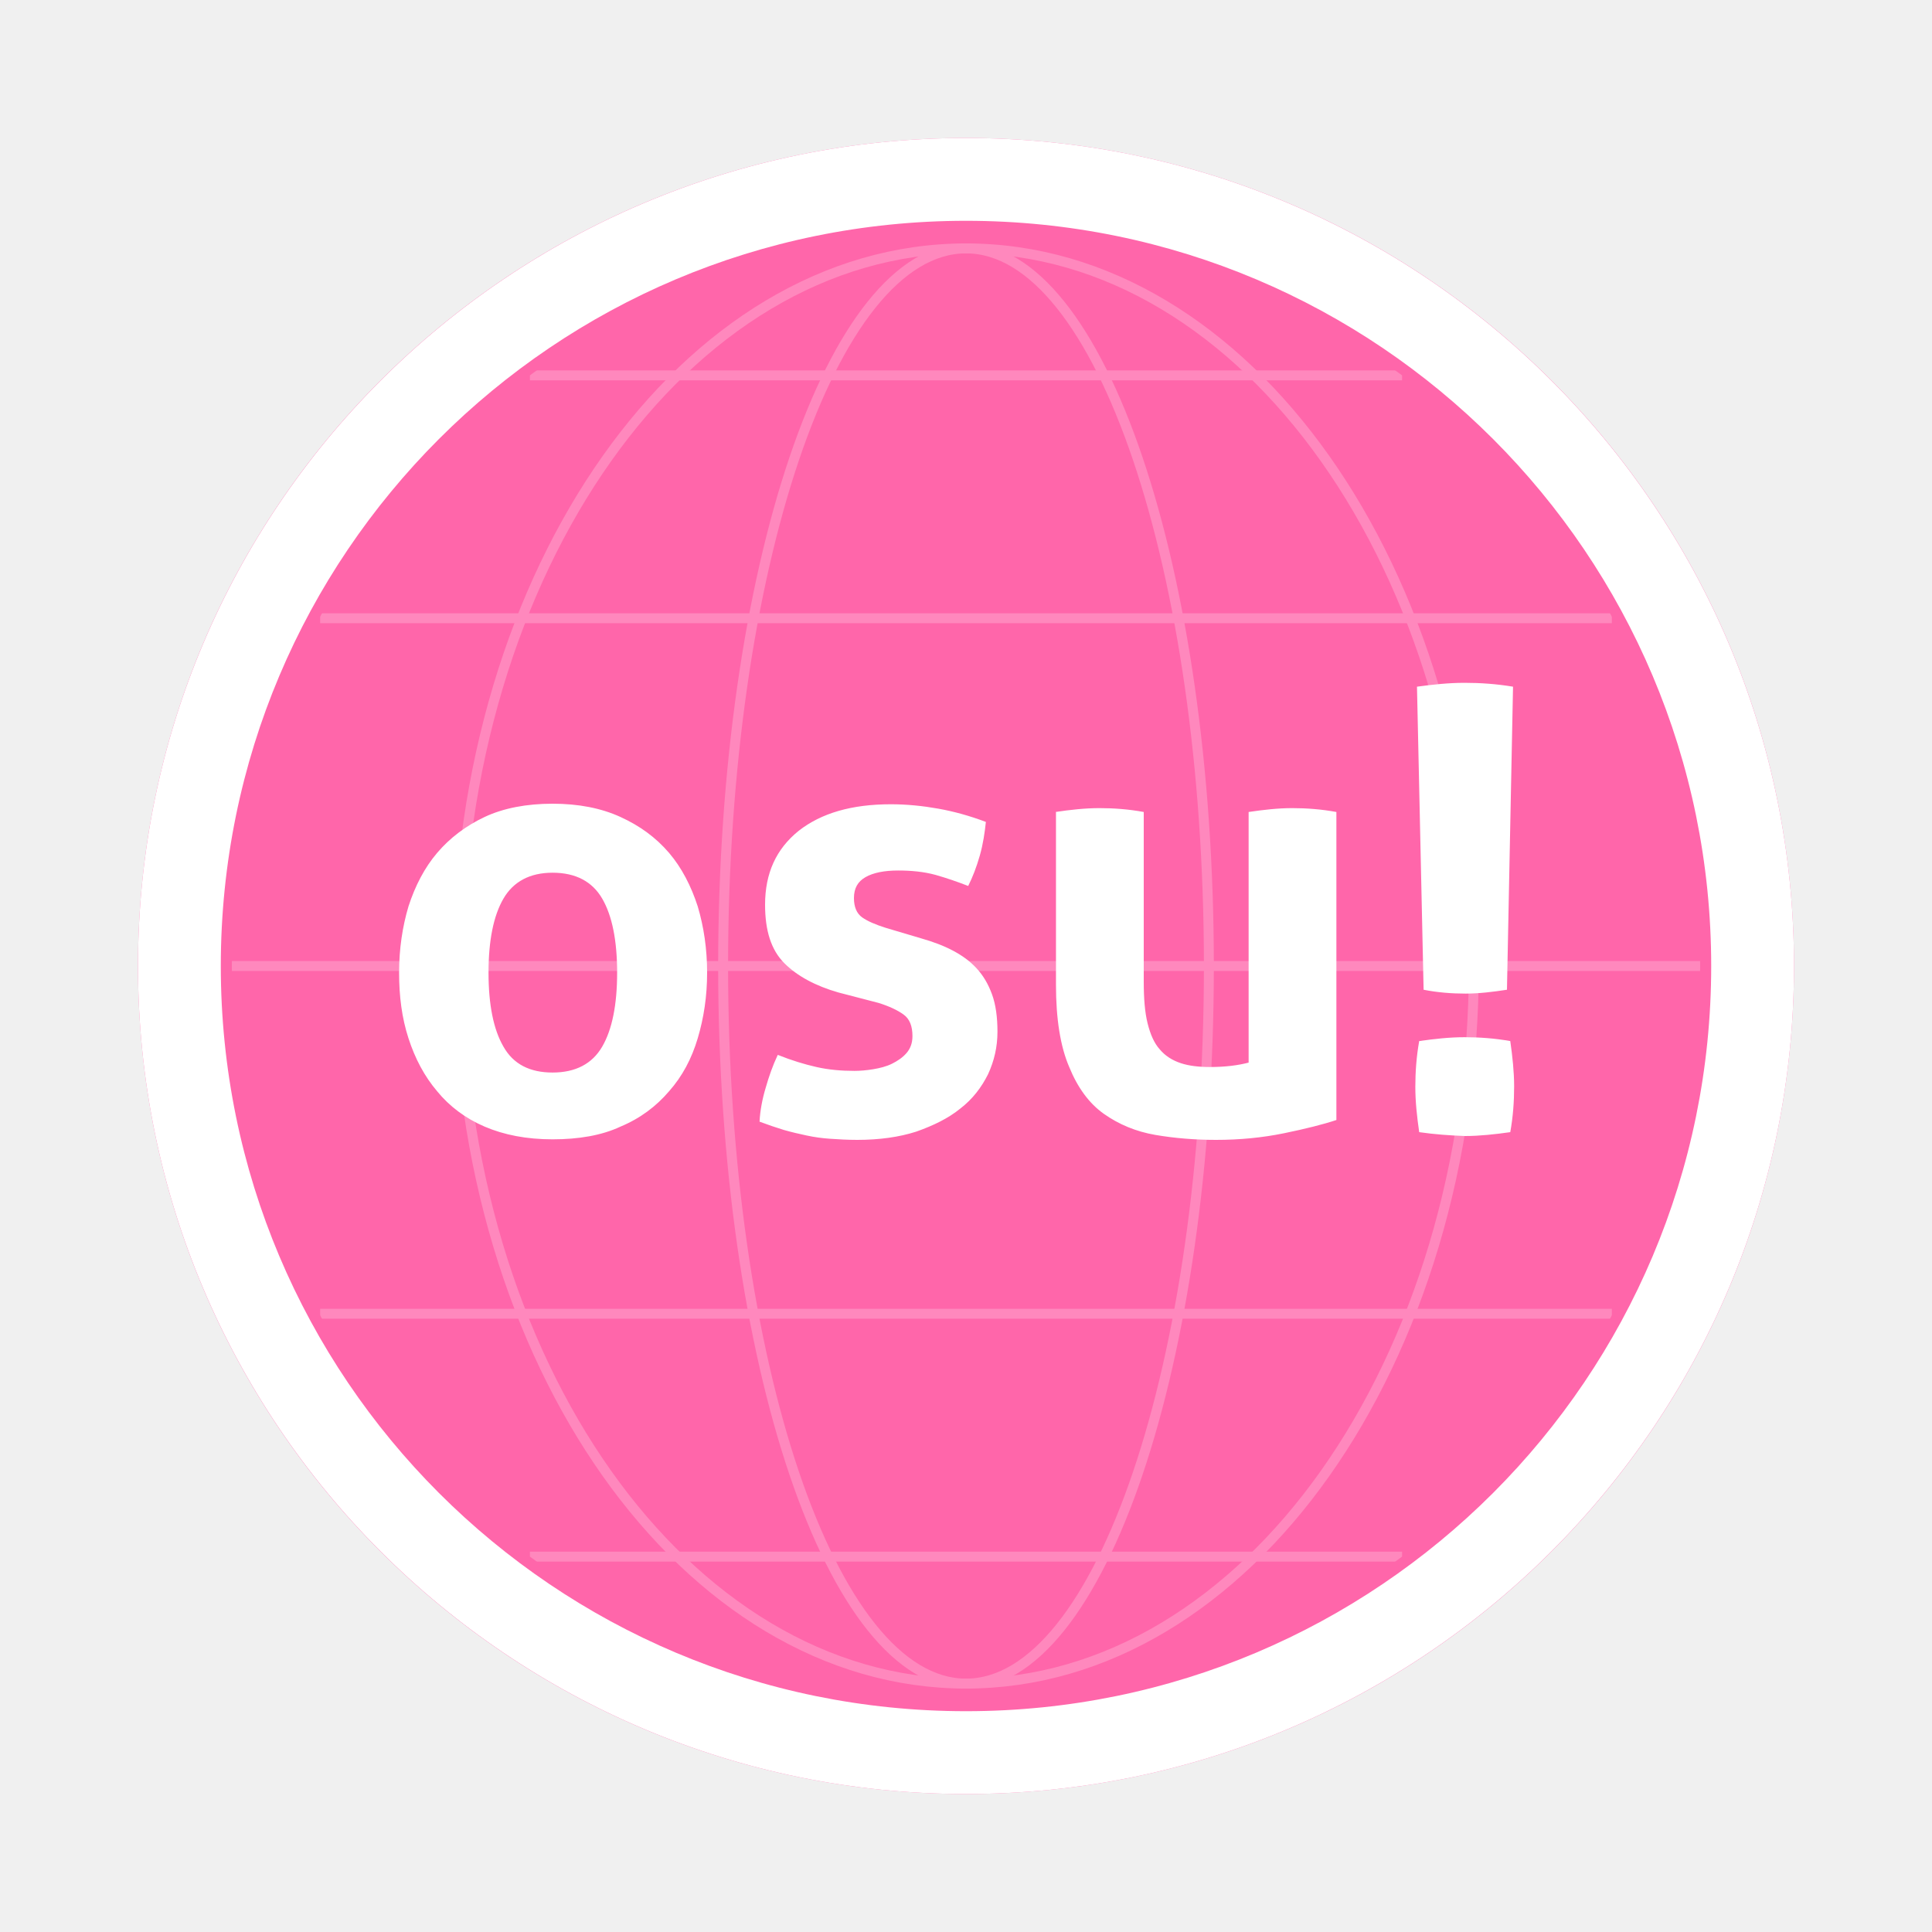
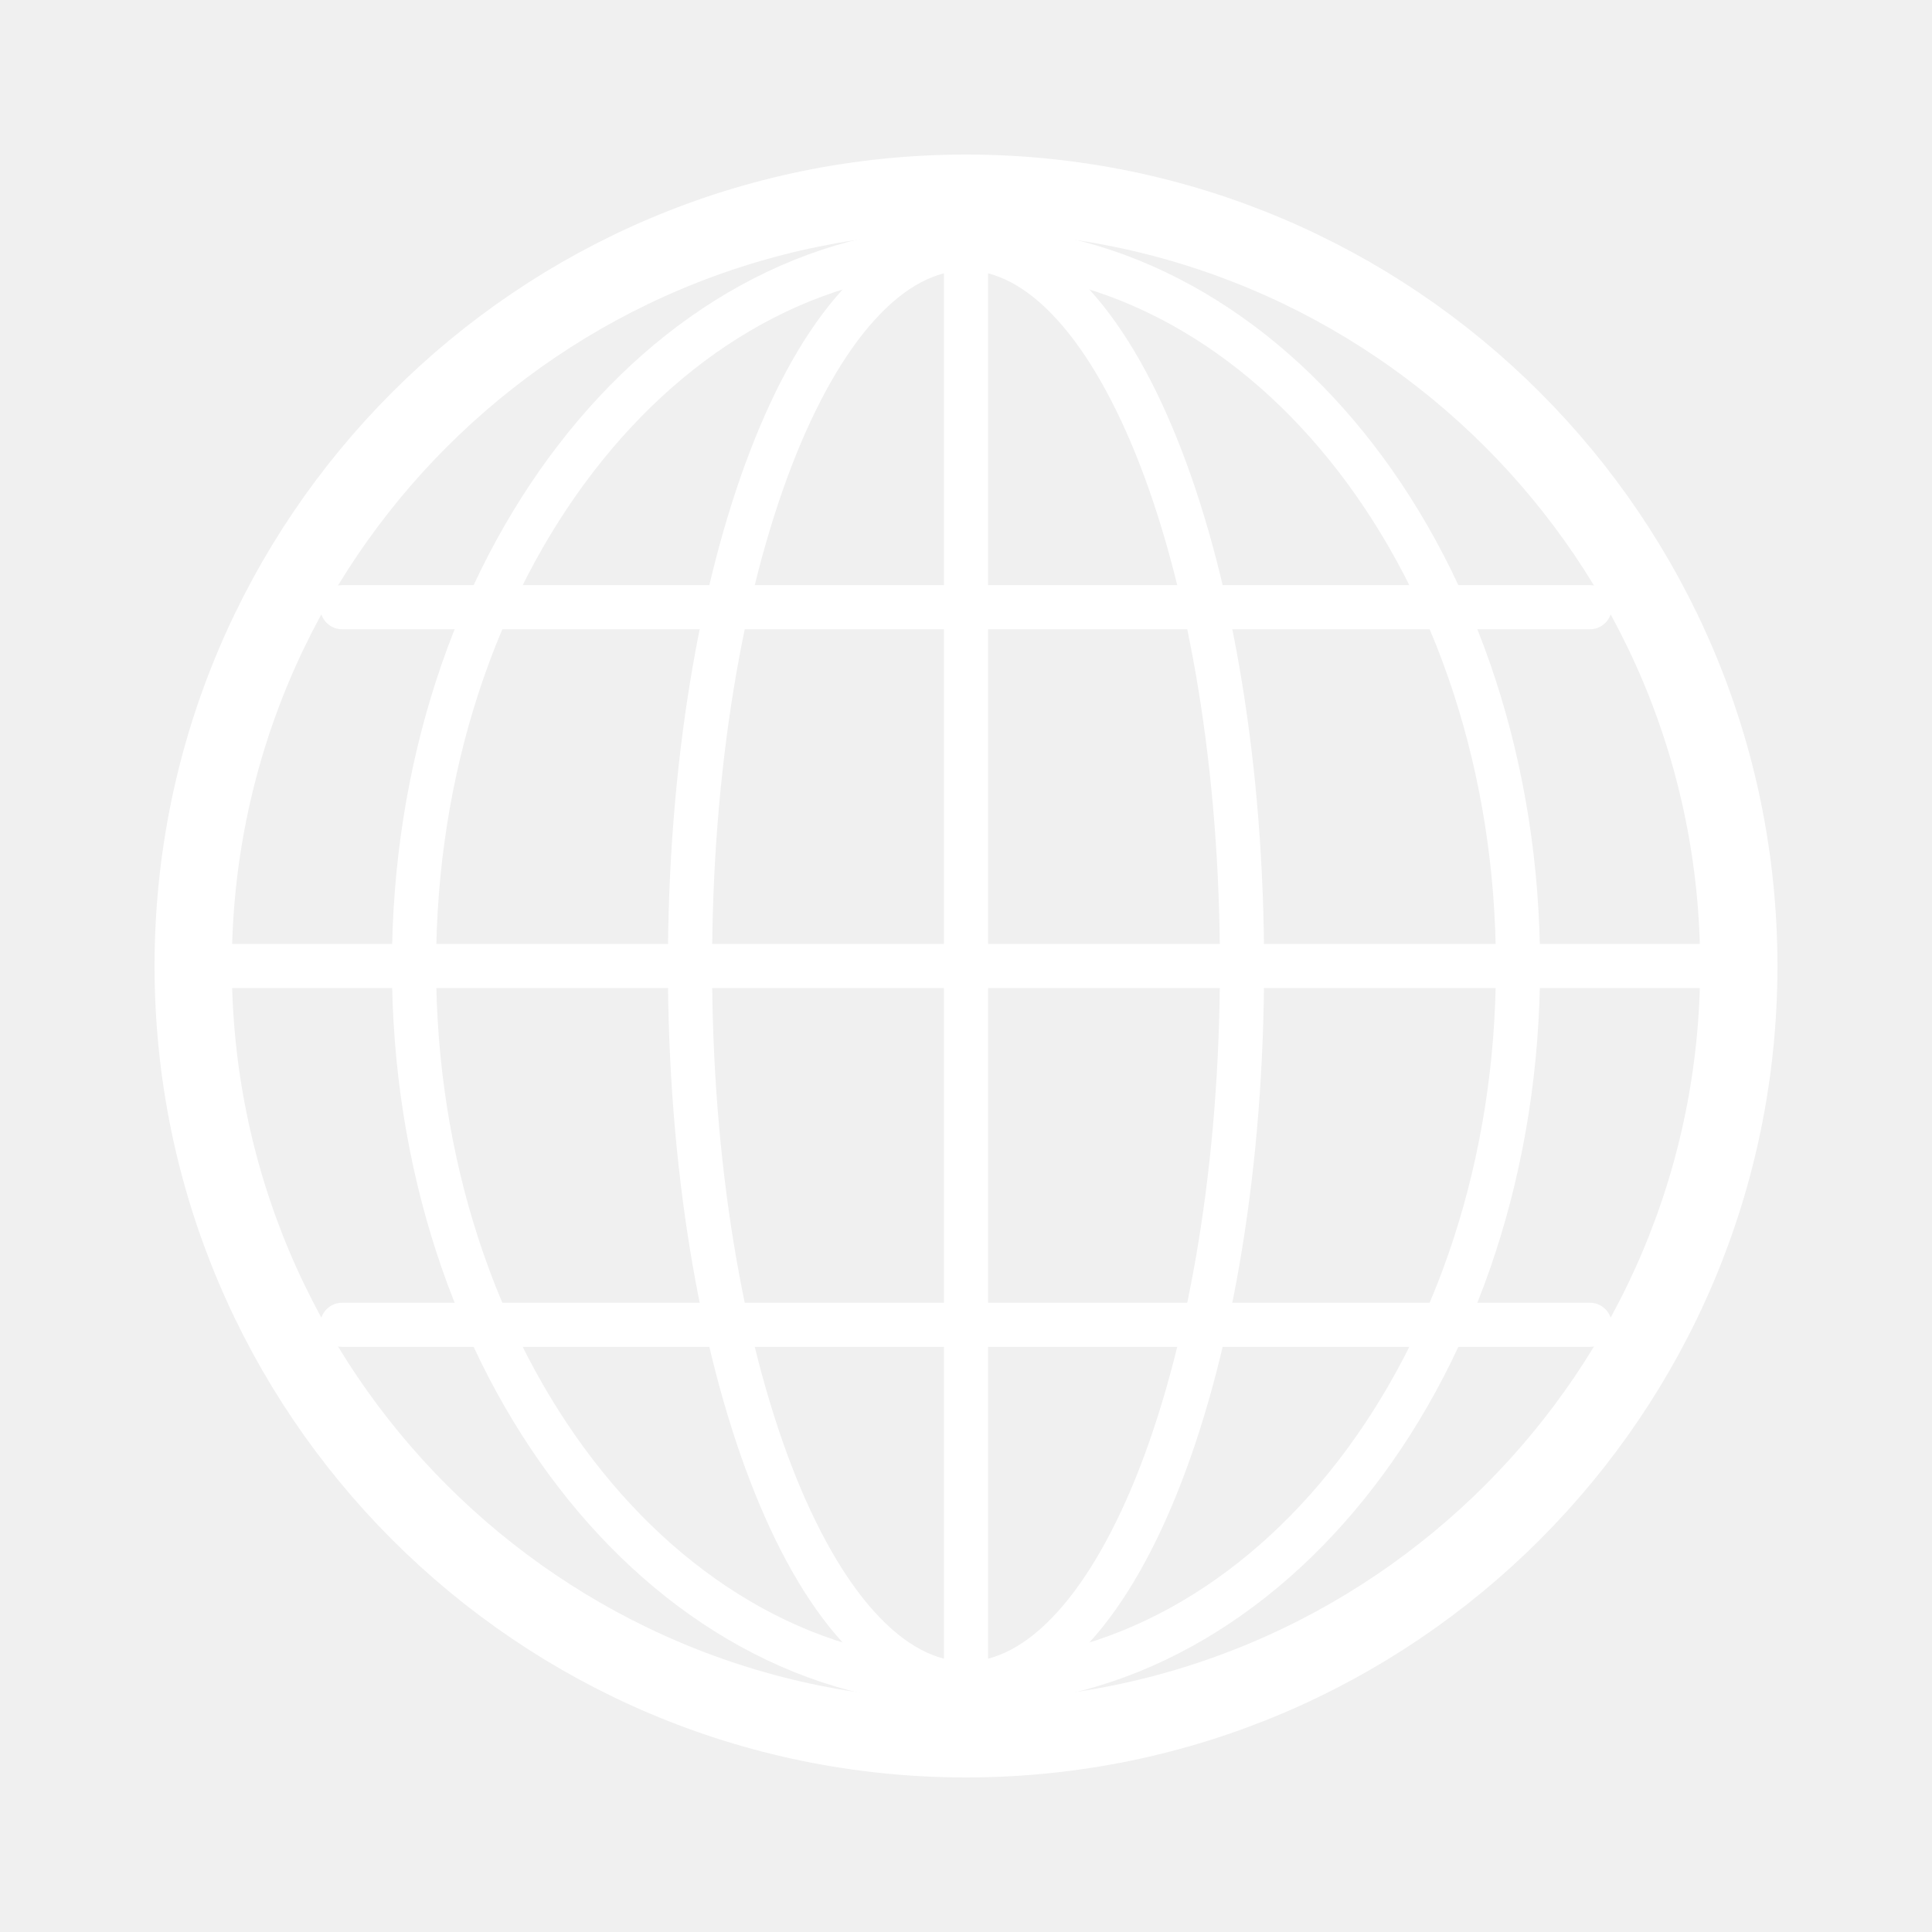
- <svg xmlns="http://www.w3.org/2000/svg" version="1.1" x="0px" y="0px" viewBox="0 0 350 350" style="enable-background:new 0 0 350 350;" xml:space="preserve">
-   <style type="text/css">
-     .bg {
-       fill: #ff66aa;
-     }
-     .logo {
-       fill: #ffffff;
-     }
-   </style>
-   <circle class="bg" cx="175" cy="175" r="150" />
-   <defs>
-     <clipPath id="gc">
-       <circle cx="175" cy="175" r="133" />
-     </clipPath>
-   </defs>
-   <g clip-path="url(#gc)" opacity="0.22" fill="none" stroke="#ffffff" stroke-width="1.8">
-     <line x1="40" y1="175" x2="310" y2="175" />
-     <line x1="58" y1="112" x2="292" y2="112" />
-     <line x1="58" y1="238" x2="292" y2="238" />
-     <line x1="96" y1="68" x2="254" y2="68" />
-     <line x1="96" y1="282" x2="254" y2="282" />
-     <ellipse cx="175" cy="175" rx="44" ry="130" />
-     <ellipse cx="175" cy="175" rx="92" ry="130" />
+ <svg xmlns="http://www.w3.org/2000/svg" viewBox="0 0 350 350">
+   <circle cx="175" cy="175" r="140" fill="none" stroke="#ffffff" stroke-width="14" />
+   <g fill="none" stroke="#ffffff" stroke-width="8" stroke-linecap="round">
+     <line x1="35" y1="175" x2="315" y2="175" />
+     <line x1="62" y1="110" x2="288" y2="110" />
+     <line x1="62" y1="240" x2="288" y2="240" />
+     <ellipse cx="175" cy="175" rx="50" ry="130" />
+     <ellipse cx="175" cy="175" rx="100" ry="130" />
+     <line x1="175" y1="45" x2="175" y2="305" />
  </g>
-   <path class="logo" d="M100.1,206.4c-4.7,0-8.8-0.8-12.3-2.3s-6.4-3.7-8.6-6.4c-2.3-2.7-4-5.9-5.2-9.6c-1.2-3.7-1.7-7.6-1.7-11.9c0-4.3,0.6-8.3,1.7-12c1.2-3.7,2.9-7,5.2-9.7c2.3-2.7,5.2-4.9,8.6-6.5  s7.6-2.4,12.3-2.4c4.7,0,8.8,0.8,12.3,2.4c3.5,1.6,6.4,3.7,8.8,6.5c2.3,2.7,4,6,5.2,9.7c1.1,3.7,1.7,7.7,1.7,12  c0,4.3-0.6,8.2-1.7,11.9c-1.1,3.7-2.8,6.9-5.2,9.6c-2.3,2.7-5.2,4.9-8.8,6.4C109,205.7,104.8,206.4,100.1,206.4z M100.1,194.3  c4.2,0,7.2-1.6,9-4.7c1.8-3.1,2.7-7.6,2.7-13.4c0-5.8-0.9-10.3-2.7-13.4c-1.8-3.1-4.8-4.7-9-4.7c-4.1,0-7.1,1.6-8.9,4.7  c-1.8,3.1-2.7,7.6-2.7,13.4c0,5.8,0.9,10.3,2.7,13.4C93,192.8,96,194.3,100.1,194.3z M151.9,179.8c-4.2-1.2-7.5-3-9.8-5.3  c-2.4-2.4-3.5-5.9-3.5-10.6c0-5.7,2-10.1,6.1-13.4c4.1-3.2,9.6-4.8,16.7-4.8c2.9,0,5.8,0.3,8.6,0.8c2.8,0.5,5.7,1.3,8.6,2.4  c-0.2,1.9-0.5,4-1.1,6.1c-0.6,2.1-1.3,3.9-2.1,5.5c-1.8-0.7-3.8-1.4-5.9-2c-2.2-0.6-4.5-0.8-6.8-0.8c-2.5,0-4.5,0.4-5.9,1.2  c-1.4,0.8-2.1,2-2.1,3.8c0,1.6,0.5,2.8,1.5,3.5c1,0.7,2.4,1.3,4.3,1.9l6.4,1.9c2.1,0.6,4,1.3,5.7,2.2c1.7,0.9,3.1,1.9,4.3,3.2  c1.2,1.3,2.1,2.8,2.8,4.7c0.7,1.9,1,4.2,1,6.8c0,2.8-0.6,5.3-1.7,7.7c-1.2,2.4-2.8,4.5-5,6.2c-2.2,1.8-4.9,3.1-8,4.2  c-3.1,1-6.7,1.5-10.7,1.5c-1.8,0-3.4-0.1-4.9-0.2c-1.5-0.1-2.9-0.3-4.3-0.6c-1.4-0.3-2.7-0.6-4.1-1c-1.3-0.4-2.8-0.9-4.4-1.5  c0.1-2,0.5-4.1,1.1-6.1c0.6-2.1,1.3-4.1,2.2-6c2.5,1,4.8,1.7,7,2.2c2.2,0.5,4.5,0.7,6.9,0.7c1,0,2.2-0.1,3.4-0.3  c1.2-0.2,2.4-0.5,3.4-1c1-0.5,1.9-1.1,2.6-1.9c0.7-0.8,1.1-1.8,1.1-3.1c0-1.8-0.5-3.1-1.6-3.9c-1.1-0.8-2.6-1.5-4.5-2.1L151.9,179.8  z M191.2,147.1c2.7-0.4,5.3-0.7,8-0.7c2.6,0,5.3,0.2,8,0.7v30.7c0,3.1,0.2,5.6,0.7,7.6c0.5,2,1.2,3.6,2.2,4.7c1,1.2,2.3,2,3.8,2.5  c1.5,0.5,3.3,0.7,5.3,0.7c2.8,0,5.1-0.3,7-0.8v-45.4c2.7-0.4,5.3-0.7,7.9-0.7c2.6,0,5.3,0.2,8,0.7v55.8c-2.4,0.8-5.6,1.6-9.5,2.4  c-3.9,0.8-8,1.2-12.3,1.2c-3.8,0-7.5-0.3-11-0.9c-3.5-0.6-6.6-1.9-9.3-3.8c-2.7-1.9-4.8-4.8-6.3-8.5c-1.6-3.7-2.4-8.7-2.4-14.9  V147.1z M257.1,205.1c-0.4-2.8-0.7-5.5-0.7-8.2c0-2.7,0.2-5.5,0.7-8.3c2.8-0.4,5.5-0.7,8.2-0.7c2.7,0,5.5,0.2,8.3,0.7  c0.4,2.8,0.7,5.6,0.7,8.2c0,2.8-0.2,5.5-0.7,8.3c-2.8,0.4-5.6,0.7-8.2,0.7C262.6,205.7,259.9,205.5,257.1,205.1z M256.7,124.4  c2.9-0.4,5.8-0.7,8.6-0.7c2.9,0,5.8,0.2,8.8,0.7l-1.1,54.9c-2.6,0.4-5.1,0.7-7.5,0.7c-2.5,0-5.1-0.2-7.6-0.7L256.7,124.4z" />
-   <path class="logo" d="M175,25C92.2,25,25,92.2,25,175c0,82.8,67.2,150,150,150c82.8,0,150-67.2,150-150  C325,92.2,257.8,25,175,25z M175,310c-74.6,0-135-60.4-135-135c0-74.6,60.4-135,135-135s135,60.4,135,135  C310,249.6,249.6,310,175,310z" />
</svg>
